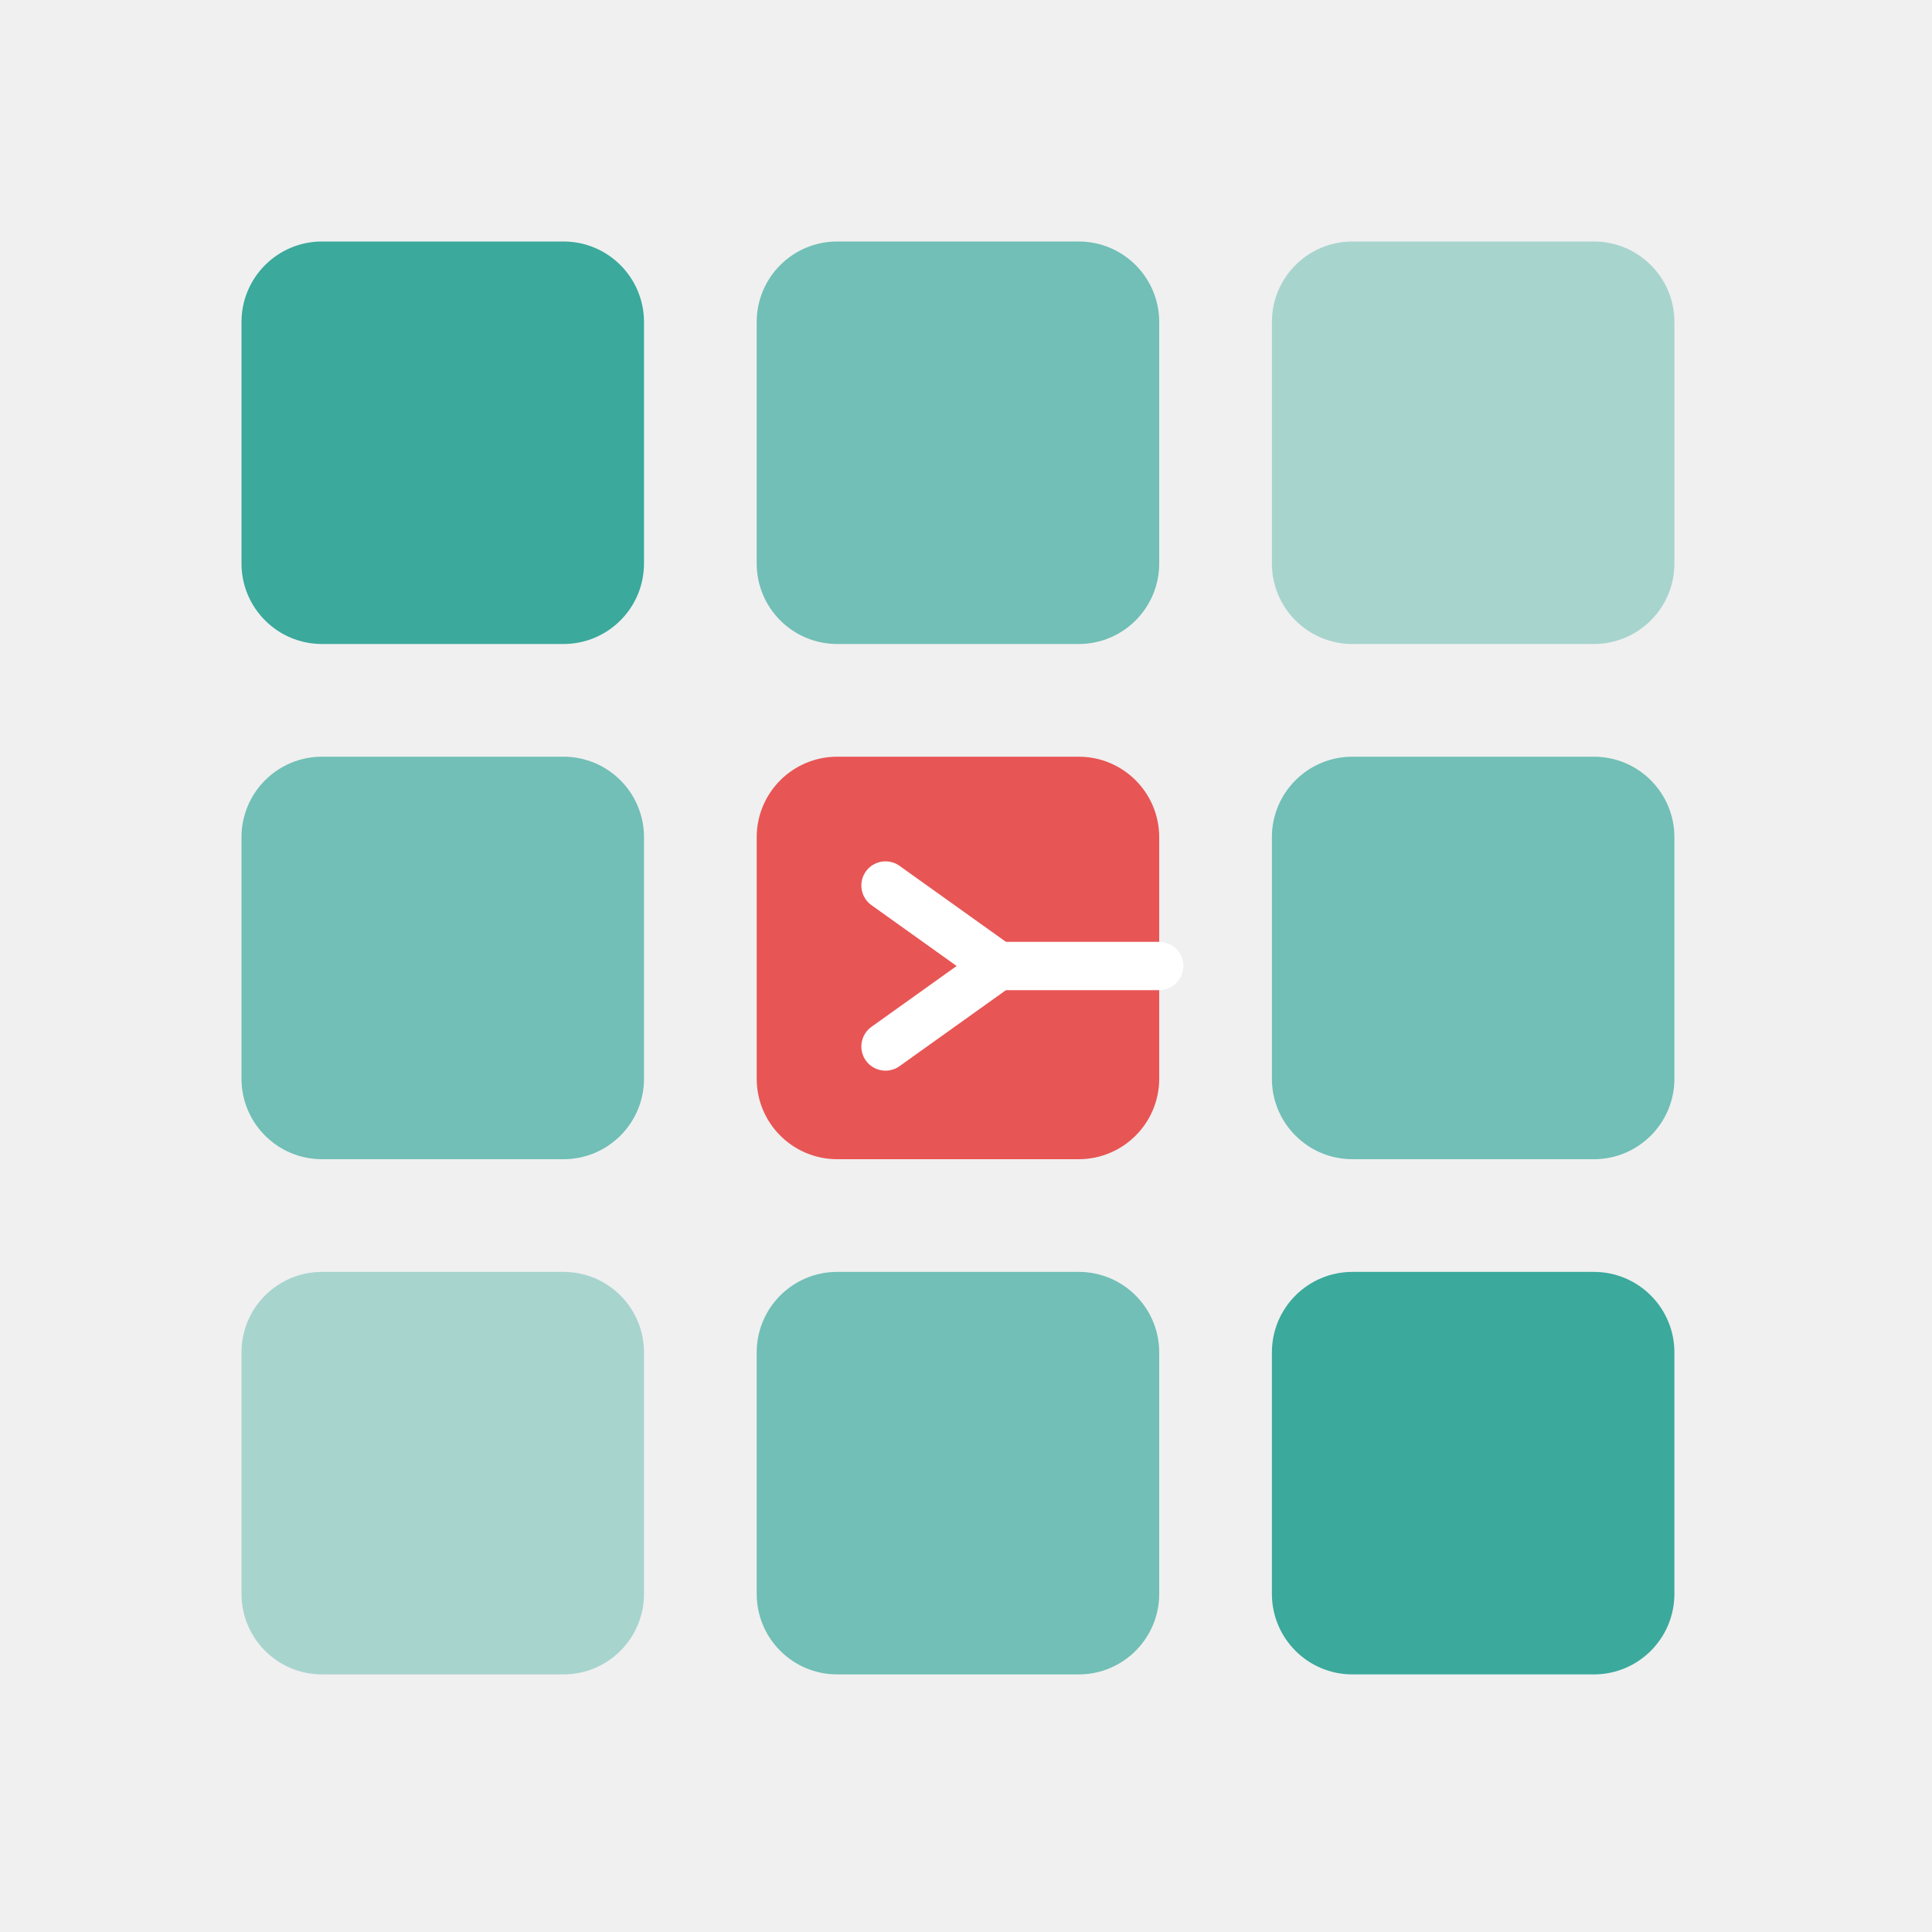
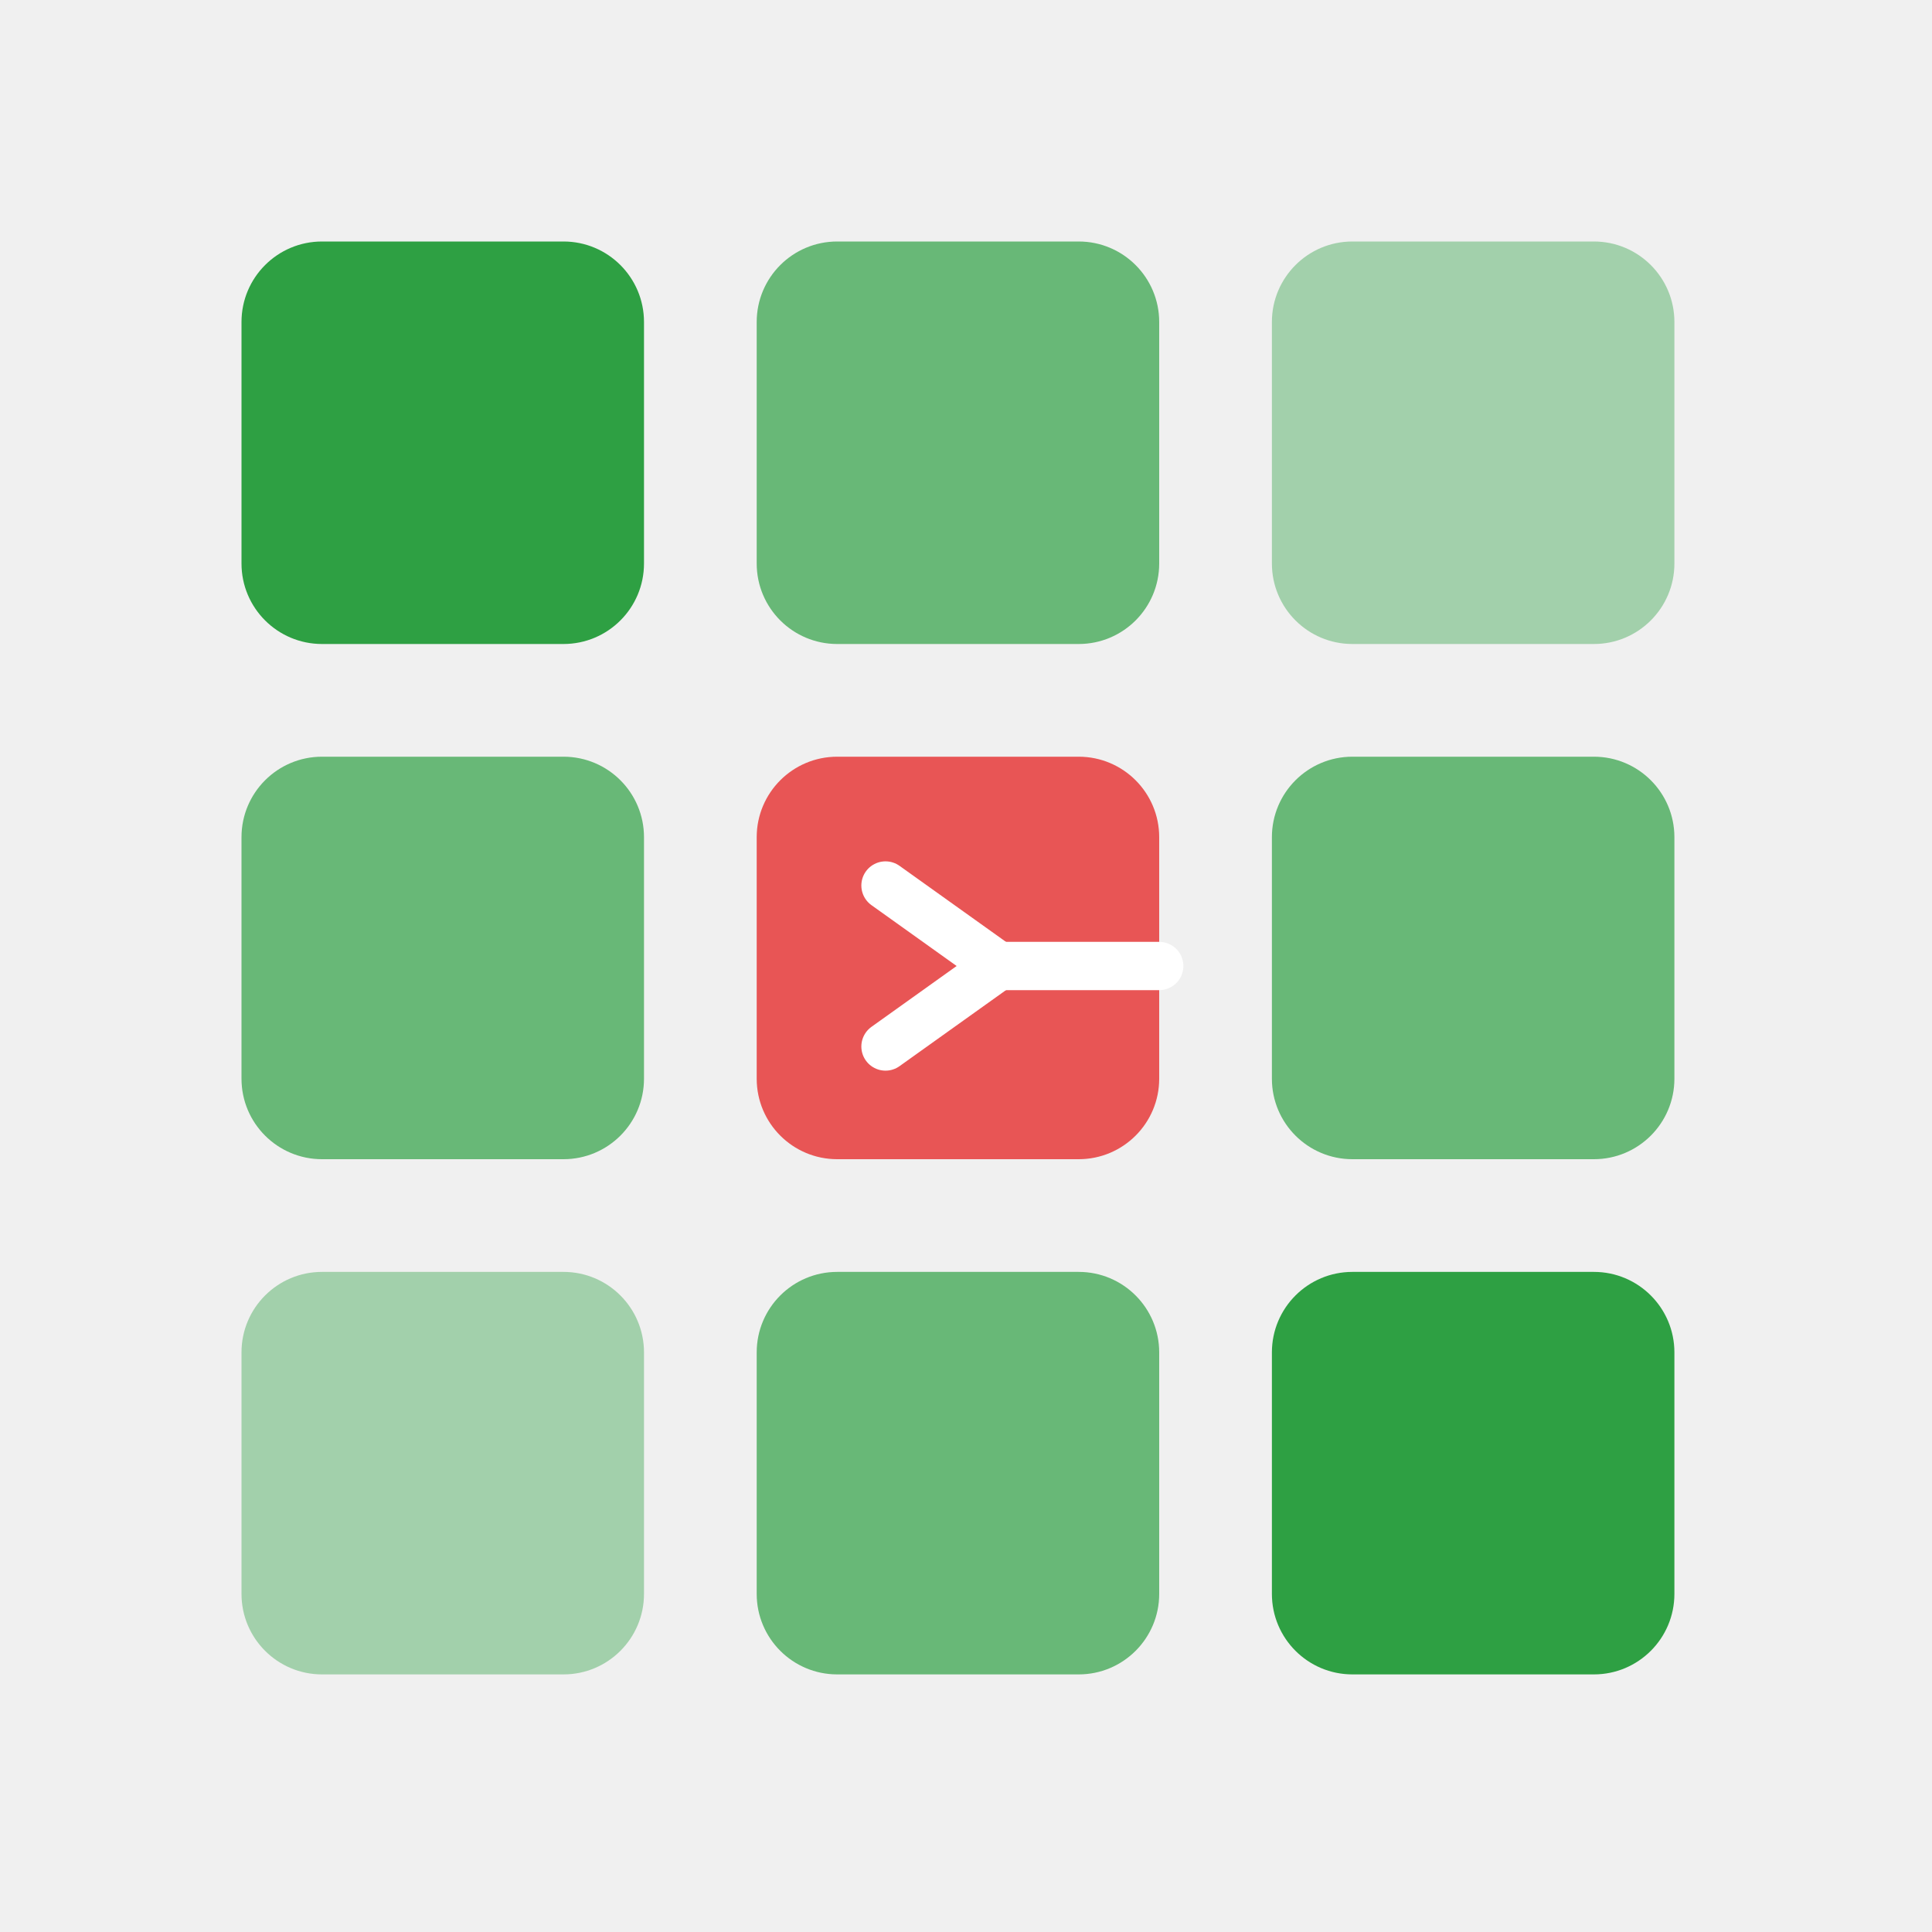
<svg xmlns="http://www.w3.org/2000/svg" width="120" height="120" viewBox="0 0 120 120" fill="none">
-   <rect x="15" y="15" width="25" height="25" rx="5" fill="#3BA99C" />
-   <rect x="47" y="15" width="25" height="25" rx="5" fill="#3BA99C" opacity="0.7" />
-   <rect x="79" y="15" width="25" height="25" rx="5" fill="#3BA99C" opacity="0.4" />
-   <rect x="15" y="47" width="25" height="25" rx="5" fill="#3BA99C" opacity="0.7" />
+   <rect x="15" y="15" width="25" height="25" rx="5" fill="#2ea043" />
+   <rect x="47" y="15" width="25" height="25" rx="5" fill="#2ea043" opacity="0.7" />
+   <rect x="79" y="15" width="25" height="25" rx="5" fill="#2ea043" opacity="0.4" />
+   <rect x="15" y="47" width="25" height="25" rx="5" fill="#2ea043" opacity="0.7" />
  <rect x="47" y="47" width="25" height="25" rx="5" fill="#E85555" />
-   <rect x="79" y="47" width="25" height="25" rx="5" fill="#3BA99C" opacity="0.7" />
-   <rect x="15" y="79" width="25" height="25" rx="5" fill="#3BA99C" opacity="0.4" />
-   <rect x="47" y="79" width="25" height="25" rx="5" fill="#3BA99C" opacity="0.7" />
-   <rect x="79" y="79" width="25" height="25" rx="5" fill="#3BA99C" />
+   <rect x="79" y="47" width="25" height="25" rx="5" fill="#2ea043" opacity="0.7" />
+   <rect x="15" y="79" width="25" height="25" rx="5" fill="#2ea043" opacity="0.4" />
+   <rect x="47" y="79" width="25" height="25" rx="5" fill="#2ea043" opacity="0.7" />
+   <rect x="79" y="79" width="25" height="25" rx="5" fill="#2ea043" />
  <path d="M55 55 L62 60 L55 65" stroke="#fff" stroke-width="3" stroke-linecap="round" stroke-linejoin="round" />
  <line x1="62" y1="60" x2="72" y2="60" stroke="#fff" stroke-width="3" stroke-linecap="round" />
</svg>
